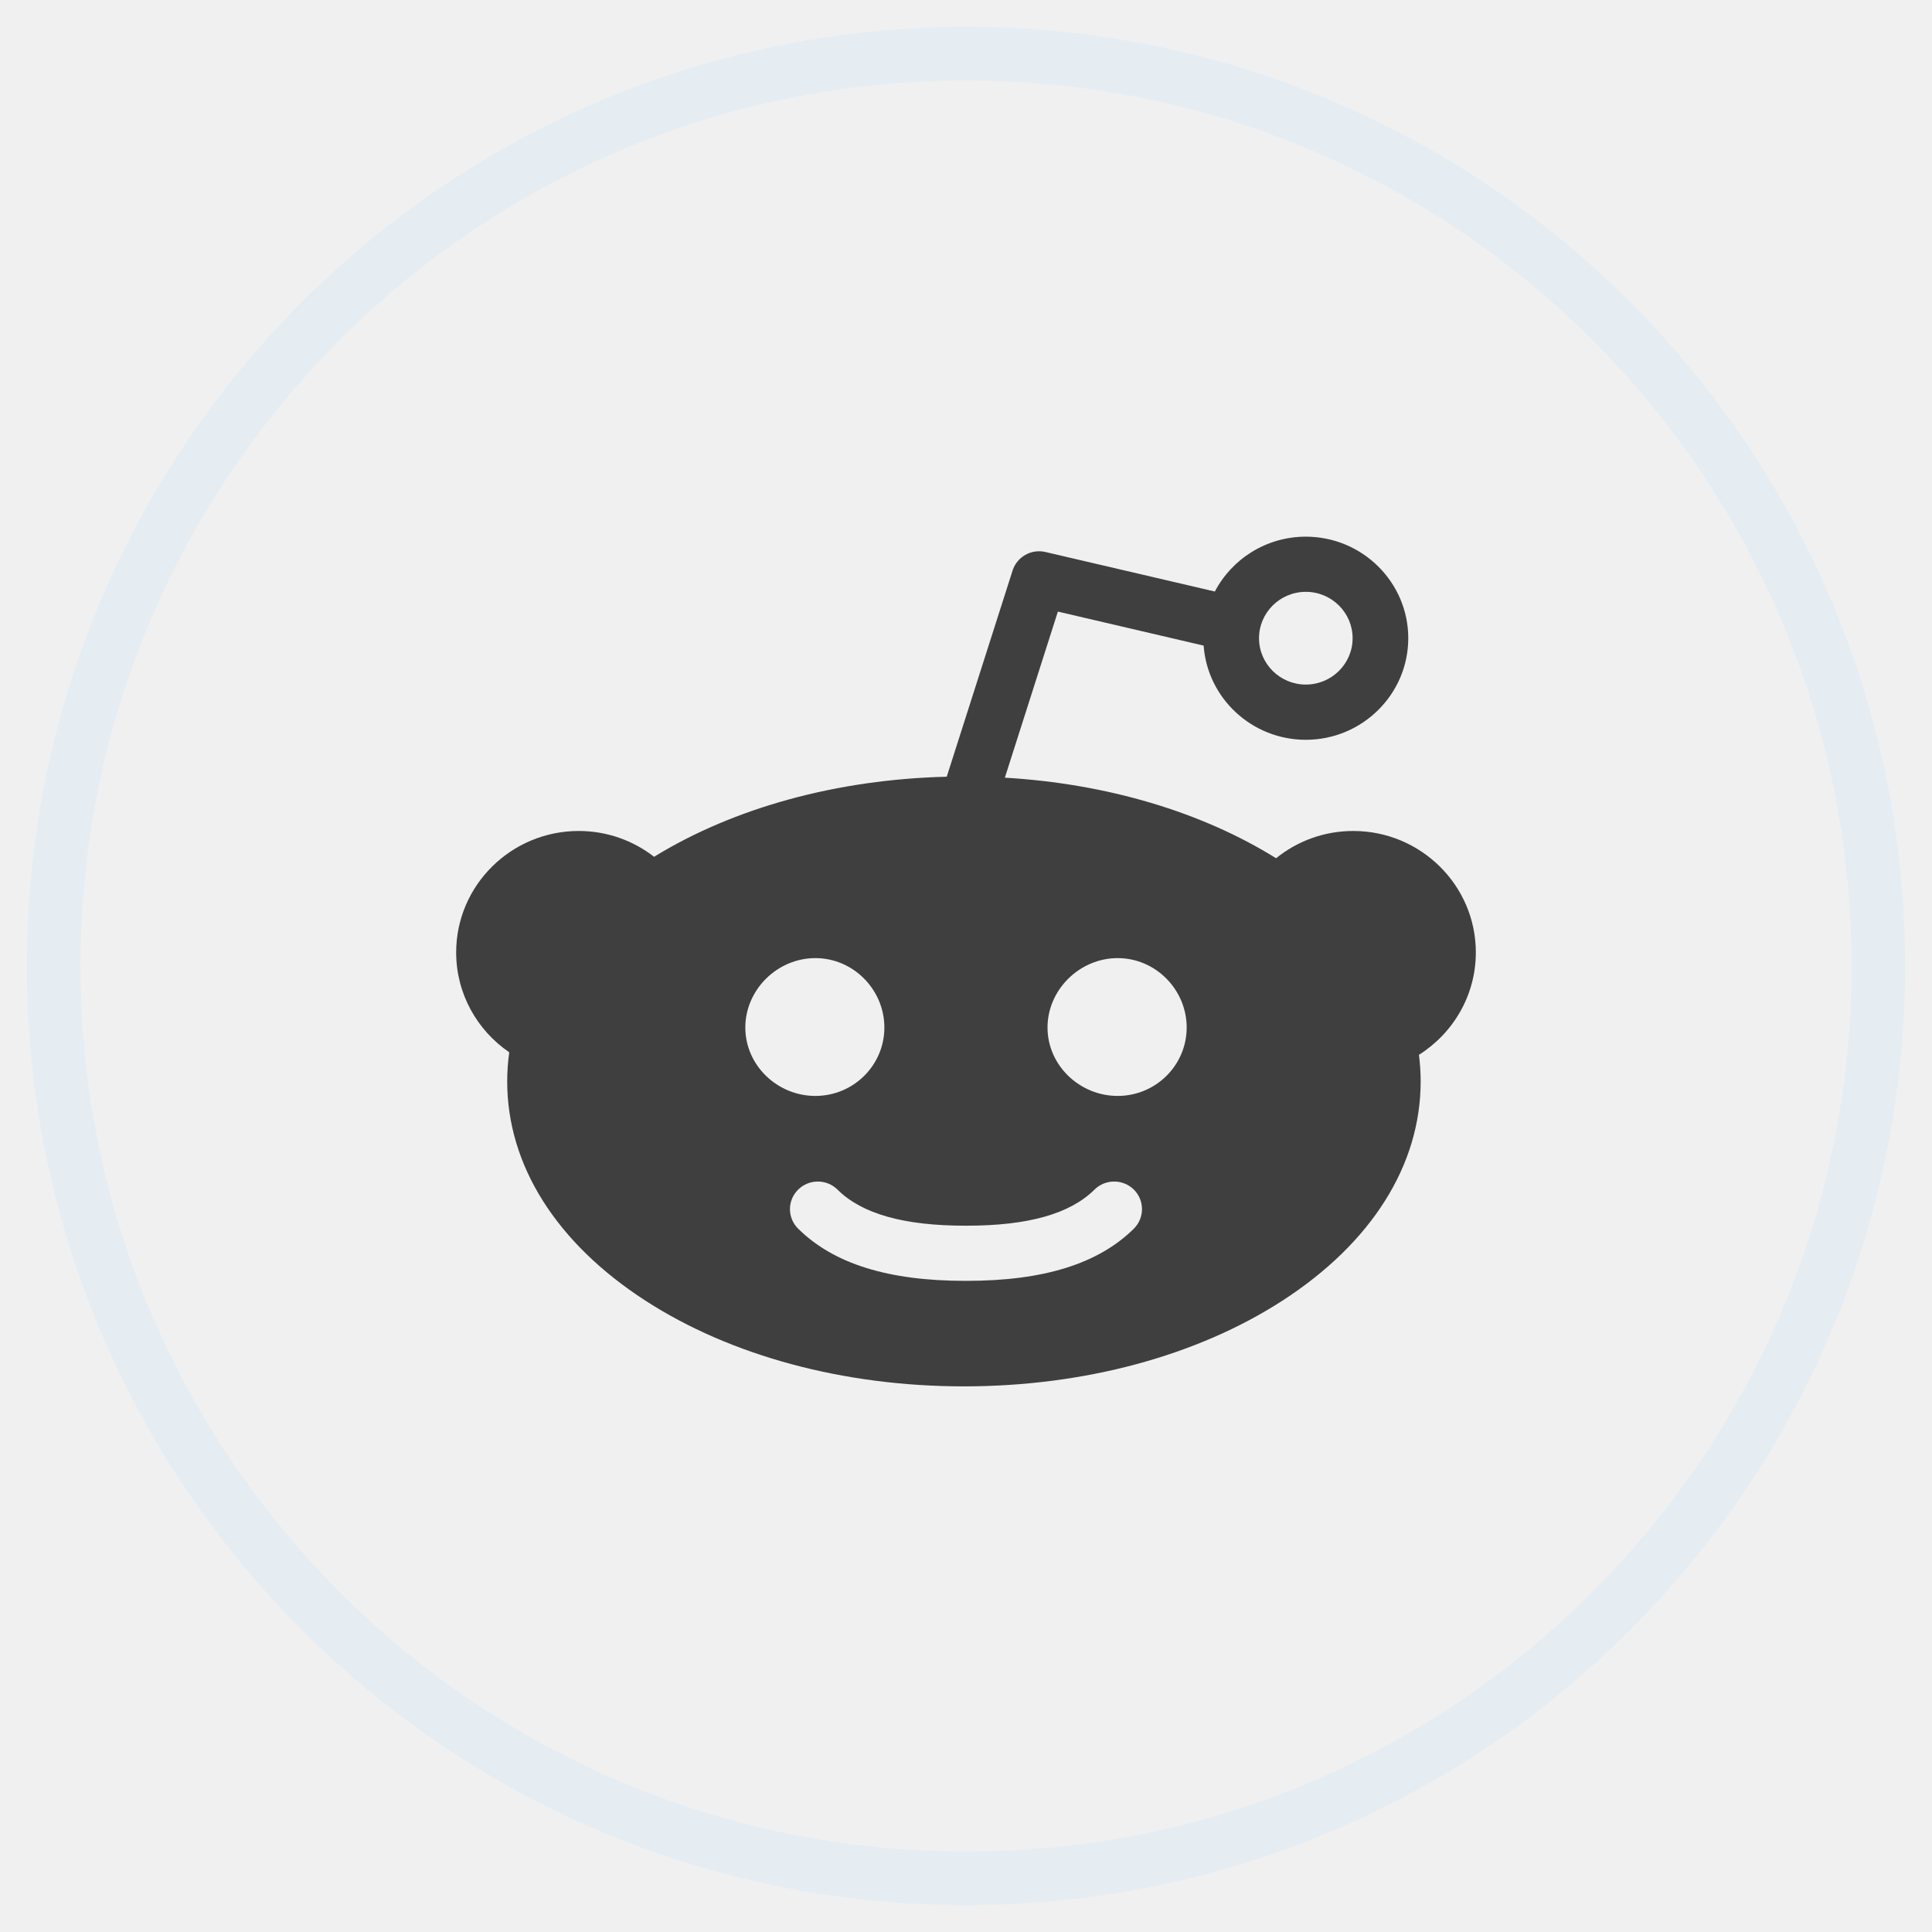
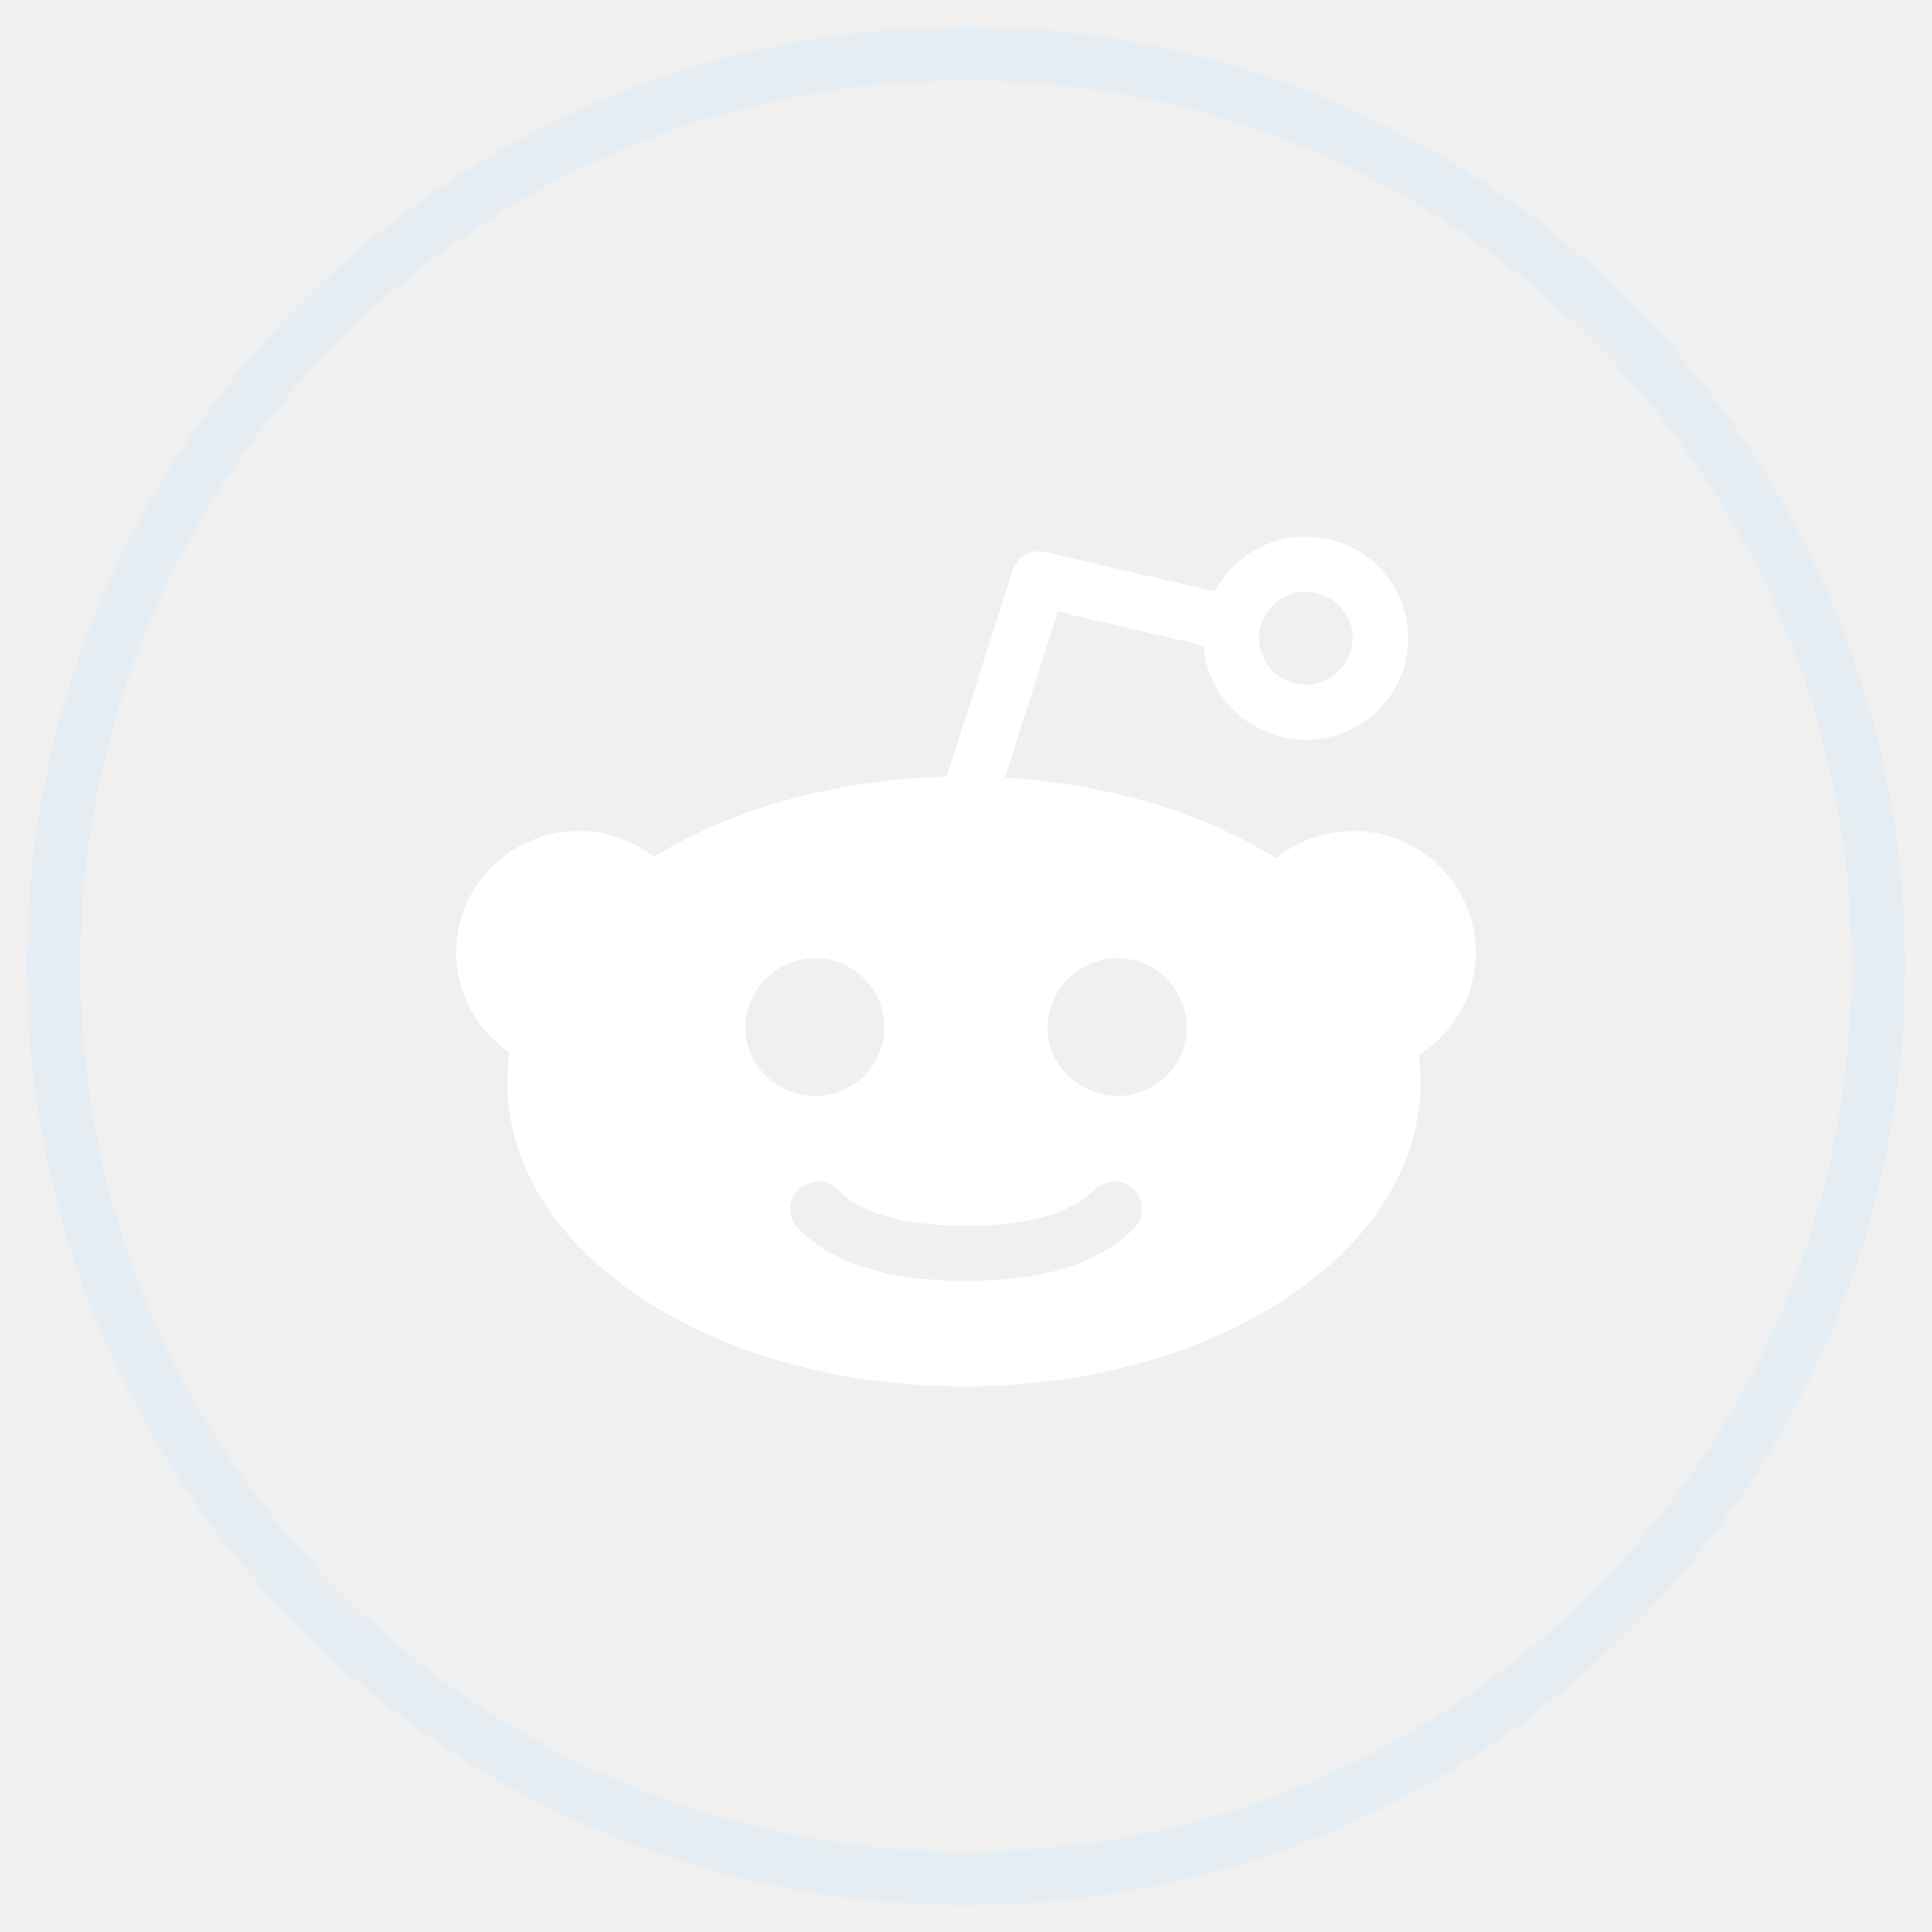
- <svg xmlns="http://www.w3.org/2000/svg" width="36px" height="36px" viewBox="0 0 36 36" version="1.1">
-   <defs />
-   <g id="Symbols" stroke="none" stroke-width="1" fill="none" fill-rule="evenodd">
-     <g id="footer" transform="translate(-783, -20)">
-       <g id="Group-3" transform="translate(567, 20)">
-         <g id="twitter" transform="translate(216, 0)">
-           <path d="M27.5,17.747 C27.5,16.499 26.476,15.484 25.216,15.484 C24.671,15.484 24.171,15.674 23.778,15.992 C22.385,15.125 20.618,14.602 18.724,14.491 L19.712,11.396 L22.428,12.03 C22.499,13.009 23.325,13.785 24.332,13.785 C25.384,13.785 26.241,12.936 26.241,11.892 C26.241,10.849 25.384,10 24.332,10 C23.596,10 22.955,10.415 22.637,11.022 L19.481,10.286 C19.217,10.224 18.95,10.375 18.868,10.631 L17.641,14.473 C15.601,14.523 13.682,15.047 12.188,15.965 C11.8,15.664 11.313,15.484 10.784,15.484 C9.524,15.484 8.5,16.499 8.5,17.747 C8.5,18.518 8.892,19.2 9.489,19.608 C9.464,19.788 9.451,19.968 9.451,20.151 C9.451,21.711 10.366,23.162 12.027,24.236 C13.619,25.266 15.727,25.833 17.961,25.833 C20.196,25.833 22.303,25.266 23.896,24.236 C25.557,23.162 26.472,21.711 26.472,20.151 C26.472,19.985 26.461,19.819 26.44,19.655 C27.077,19.253 27.5,18.548 27.5,17.747 M24.332,11.028 C24.813,11.028 25.204,11.416 25.204,11.892 C25.204,12.368 24.813,12.756 24.332,12.756 C23.851,12.756 23.46,12.368 23.46,11.892 C23.46,11.416 23.851,11.028 24.332,11.028 M13.888,19.146 C13.888,18.443 14.483,17.853 15.193,17.853 C15.903,17.853 16.479,18.443 16.479,19.146 C16.479,19.85 15.903,20.421 15.193,20.421 C14.483,20.421 13.888,19.85 13.888,19.146 M21.128,22.894 C20.466,23.549 19.446,23.867 18.009,23.867 C18.007,23.867 18.003,23.867 17.999,23.867 C17.996,23.867 17.993,23.867 17.989,23.867 C16.552,23.867 15.533,23.549 14.872,22.894 C14.669,22.693 14.669,22.368 14.872,22.167 C15.075,21.966 15.403,21.966 15.606,22.167 C16.062,22.619 16.842,22.839 17.989,22.839 C17.993,22.839 17.996,22.839 17.999,22.839 C18.003,22.839 18.007,22.839 18.009,22.839 C19.157,22.839 19.937,22.619 20.394,22.167 C20.597,21.966 20.925,21.966 21.128,22.167 C21.33,22.368 21.33,22.693 21.128,22.894 M20.826,20.421 C20.116,20.421 19.519,19.85 19.519,19.146 C19.519,18.443 20.116,17.853 20.826,17.853 C21.536,17.853 22.112,18.443 22.112,19.146 C22.112,19.85 21.536,20.421 20.826,20.421" id="Reddit_1_" fill="#3F3F3F" />
-           <circle id="Oval-8-Copy" stroke="#E5EDF3" cx="18" cy="18" r="17" />
-         </g>
-       </g>
-     </g>
+ <svg xmlns="http://www.w3.org/2000/svg" width="36" height="36" viewBox="0 0 36 36">
+   <g fill="none" fill-rule="evenodd">
+     <path fill="#FFF" d="M27.5,17.747 C27.5,16.499 26.476,15.484 25.216,15.484 C24.671,15.484 24.171,15.674 23.778,15.992 C22.385,15.125 20.618,14.602 18.724,14.491 L19.712,11.396 L22.428,12.03 C22.499,13.009 23.325,13.785 24.332,13.785 C25.384,13.785 26.241,12.936 26.241,11.892 C26.241,10.849 25.384,10 24.332,10 C23.596,10 22.955,10.415 22.637,11.022 L19.481,10.286 C19.217,10.224 18.95,10.375 18.868,10.631 L17.641,14.473 C15.601,14.523 13.682,15.047 12.188,15.965 C11.8,15.664 11.313,15.484 10.784,15.484 C9.524,15.484 8.5,16.499 8.5,17.747 C8.5,18.518 8.892,19.2 9.489,19.608 C9.464,19.788 9.451,19.968 9.451,20.151 C9.451,21.711 10.366,23.162 12.027,24.236 C13.619,25.266 15.727,25.833 17.961,25.833 C20.196,25.833 22.303,25.266 23.896,24.236 C25.557,23.162 26.472,21.711 26.472,20.151 C26.472,19.985 26.461,19.819 26.44,19.655 C27.077,19.253 27.5,18.548 27.5,17.747 M24.332,11.028 C24.813,11.028 25.204,11.416 25.204,11.892 C25.204,12.368 24.813,12.756 24.332,12.756 C23.851,12.756 23.46,12.368 23.46,11.892 C23.46,11.416 23.851,11.028 24.332,11.028 M13.888,19.146 C13.888,18.443 14.483,17.853 15.193,17.853 C15.903,17.853 16.479,18.443 16.479,19.146 C16.479,19.85 15.903,20.421 15.193,20.421 C14.483,20.421 13.888,19.85 13.888,19.146 M21.128,22.894 C20.466,23.549 19.446,23.867 18.009,23.867 C18.007,23.867 18.003,23.867 17.999,23.867 C17.996,23.867 17.993,23.867 17.989,23.867 C16.552,23.867 15.533,23.549 14.872,22.894 C14.669,22.693 14.669,22.368 14.872,22.167 C15.075,21.966 15.403,21.966 15.606,22.167 C16.062,22.619 16.842,22.839 17.989,22.839 C17.993,22.839 17.996,22.839 17.999,22.839 C18.003,22.839 18.007,22.839 18.009,22.839 C19.157,22.839 19.937,22.619 20.394,22.167 C20.597,21.966 20.925,21.966 21.128,22.167 C21.33,22.368 21.33,22.693 21.128,22.894 M20.826,20.421 C20.116,20.421 19.519,19.85 19.519,19.146 C19.519,18.443 20.116,17.853 20.826,17.853 C21.536,17.853 22.112,18.443 22.112,19.146 C22.112,19.85 21.536,20.421 20.826,20.421" />
+     <circle cx="18" cy="18" r="17" stroke="#E5EDF3" />
  </g>
</svg>
